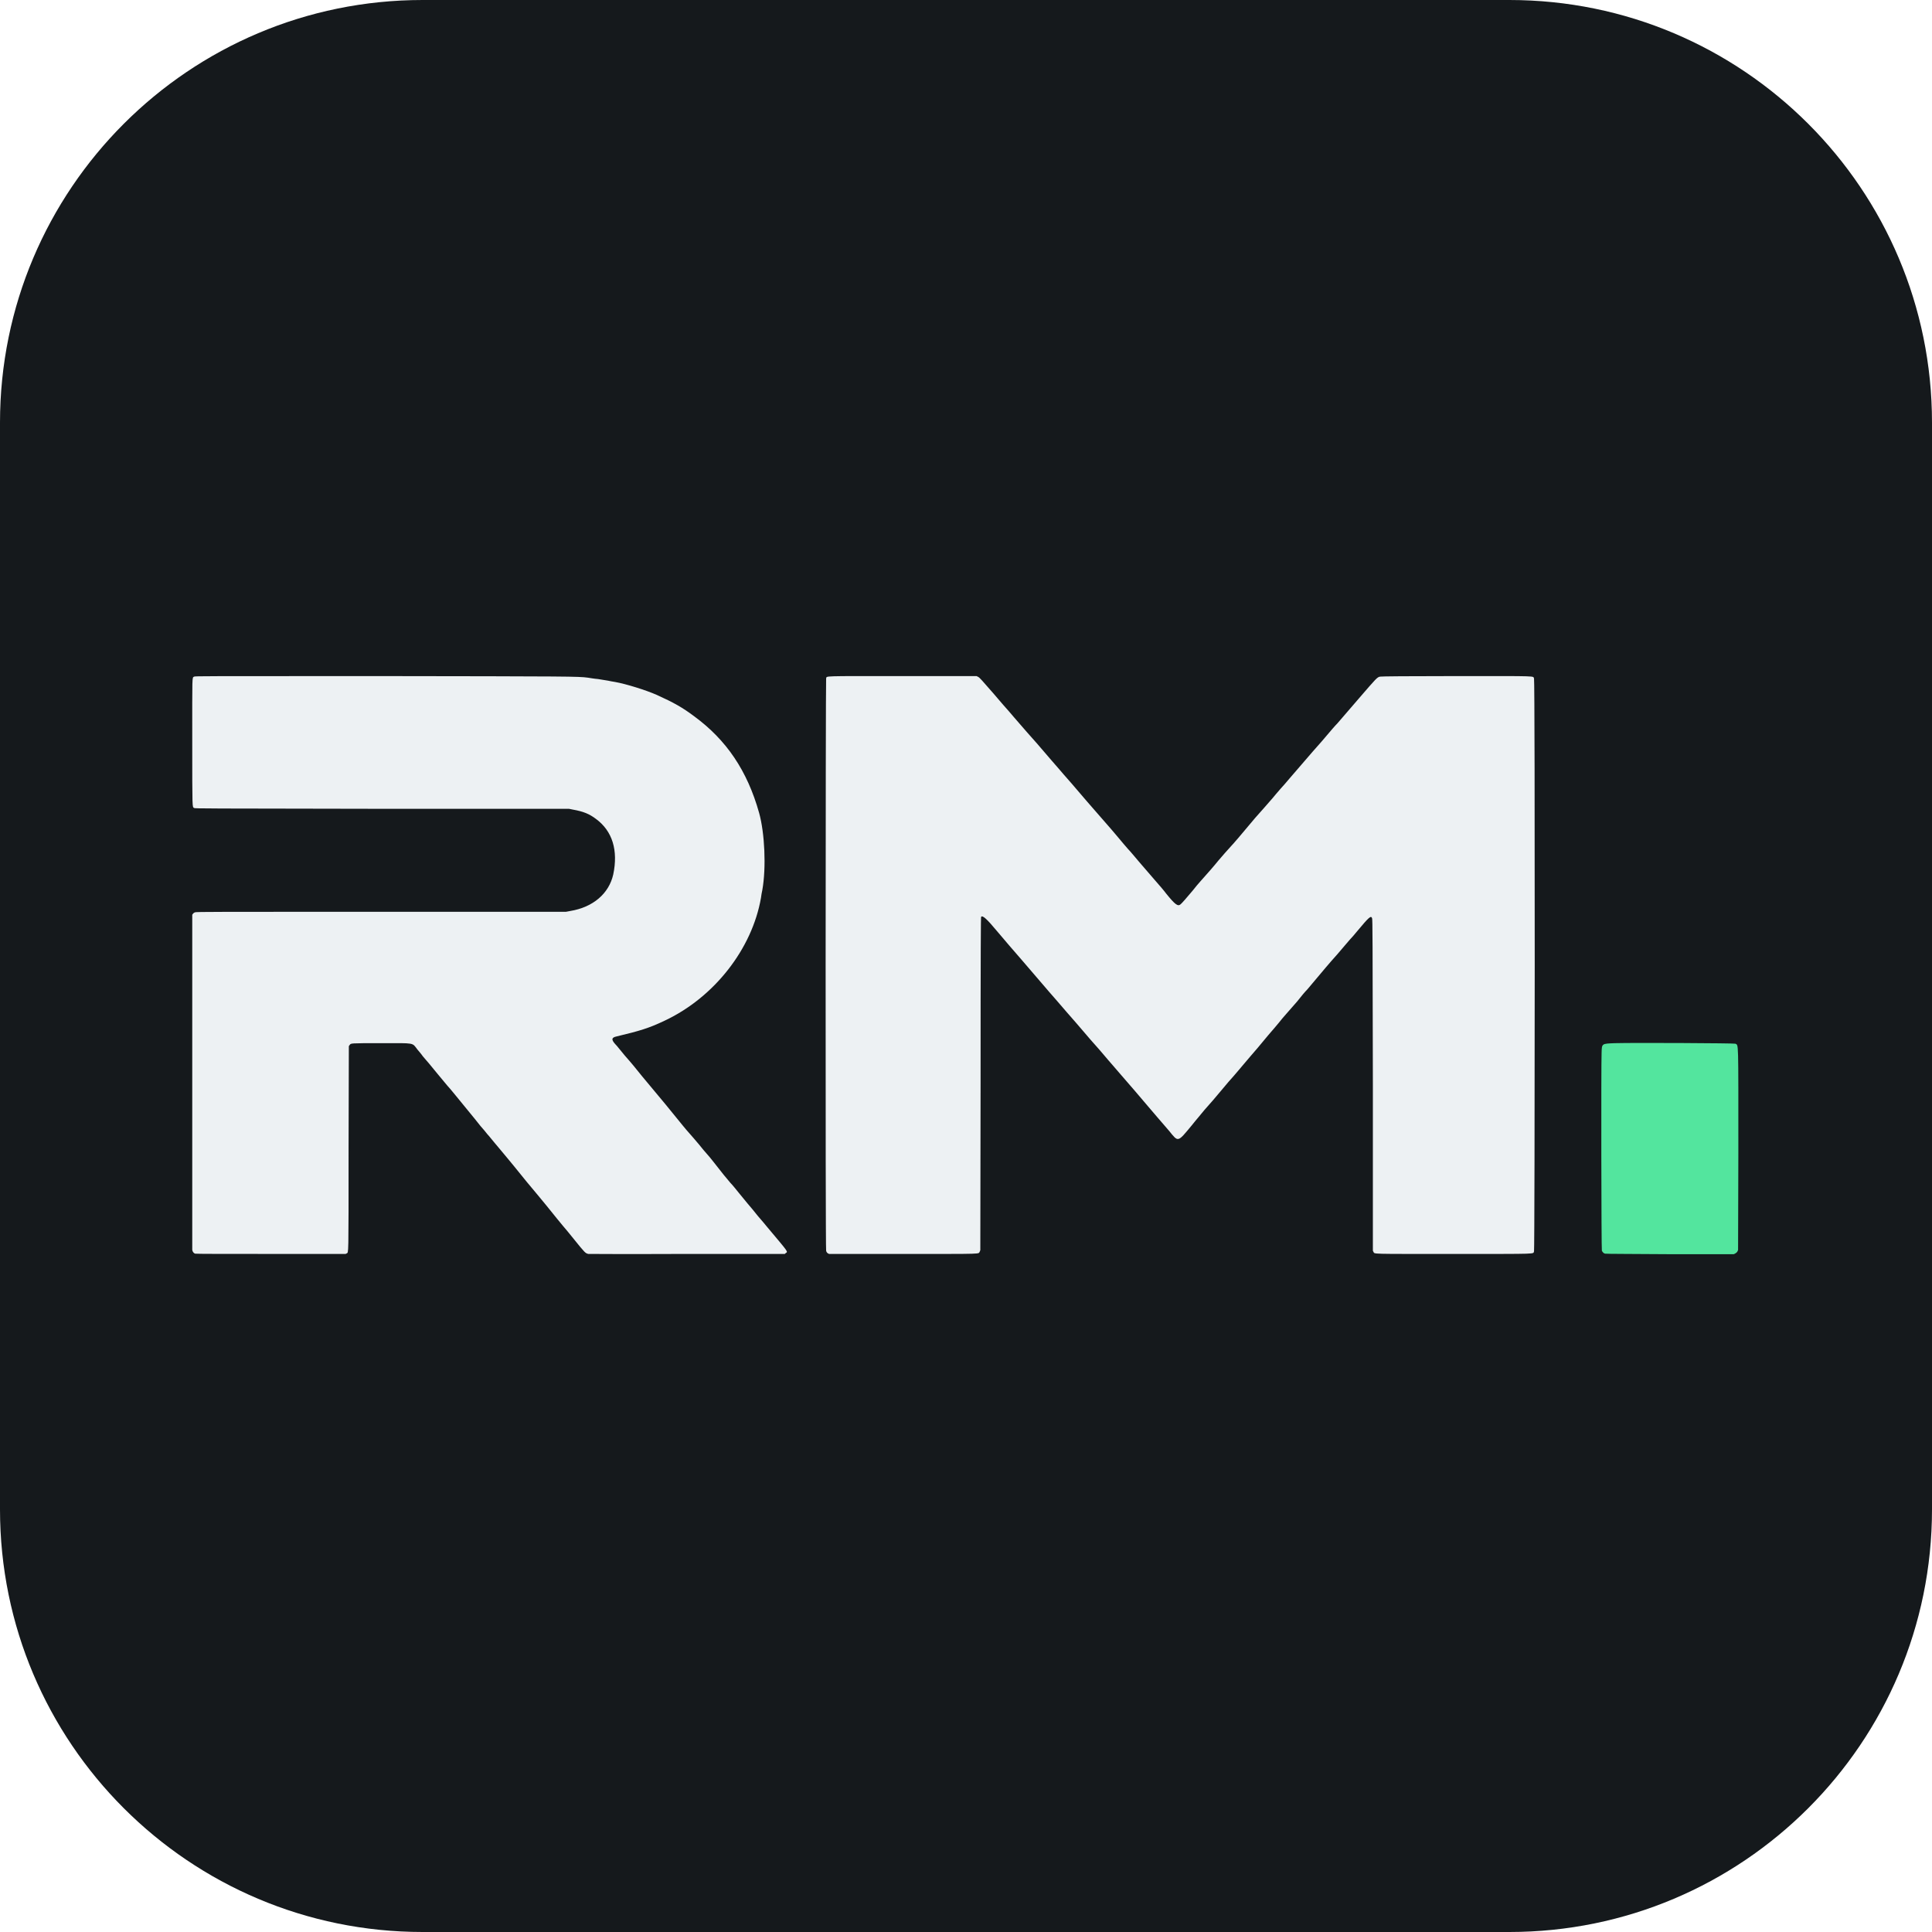
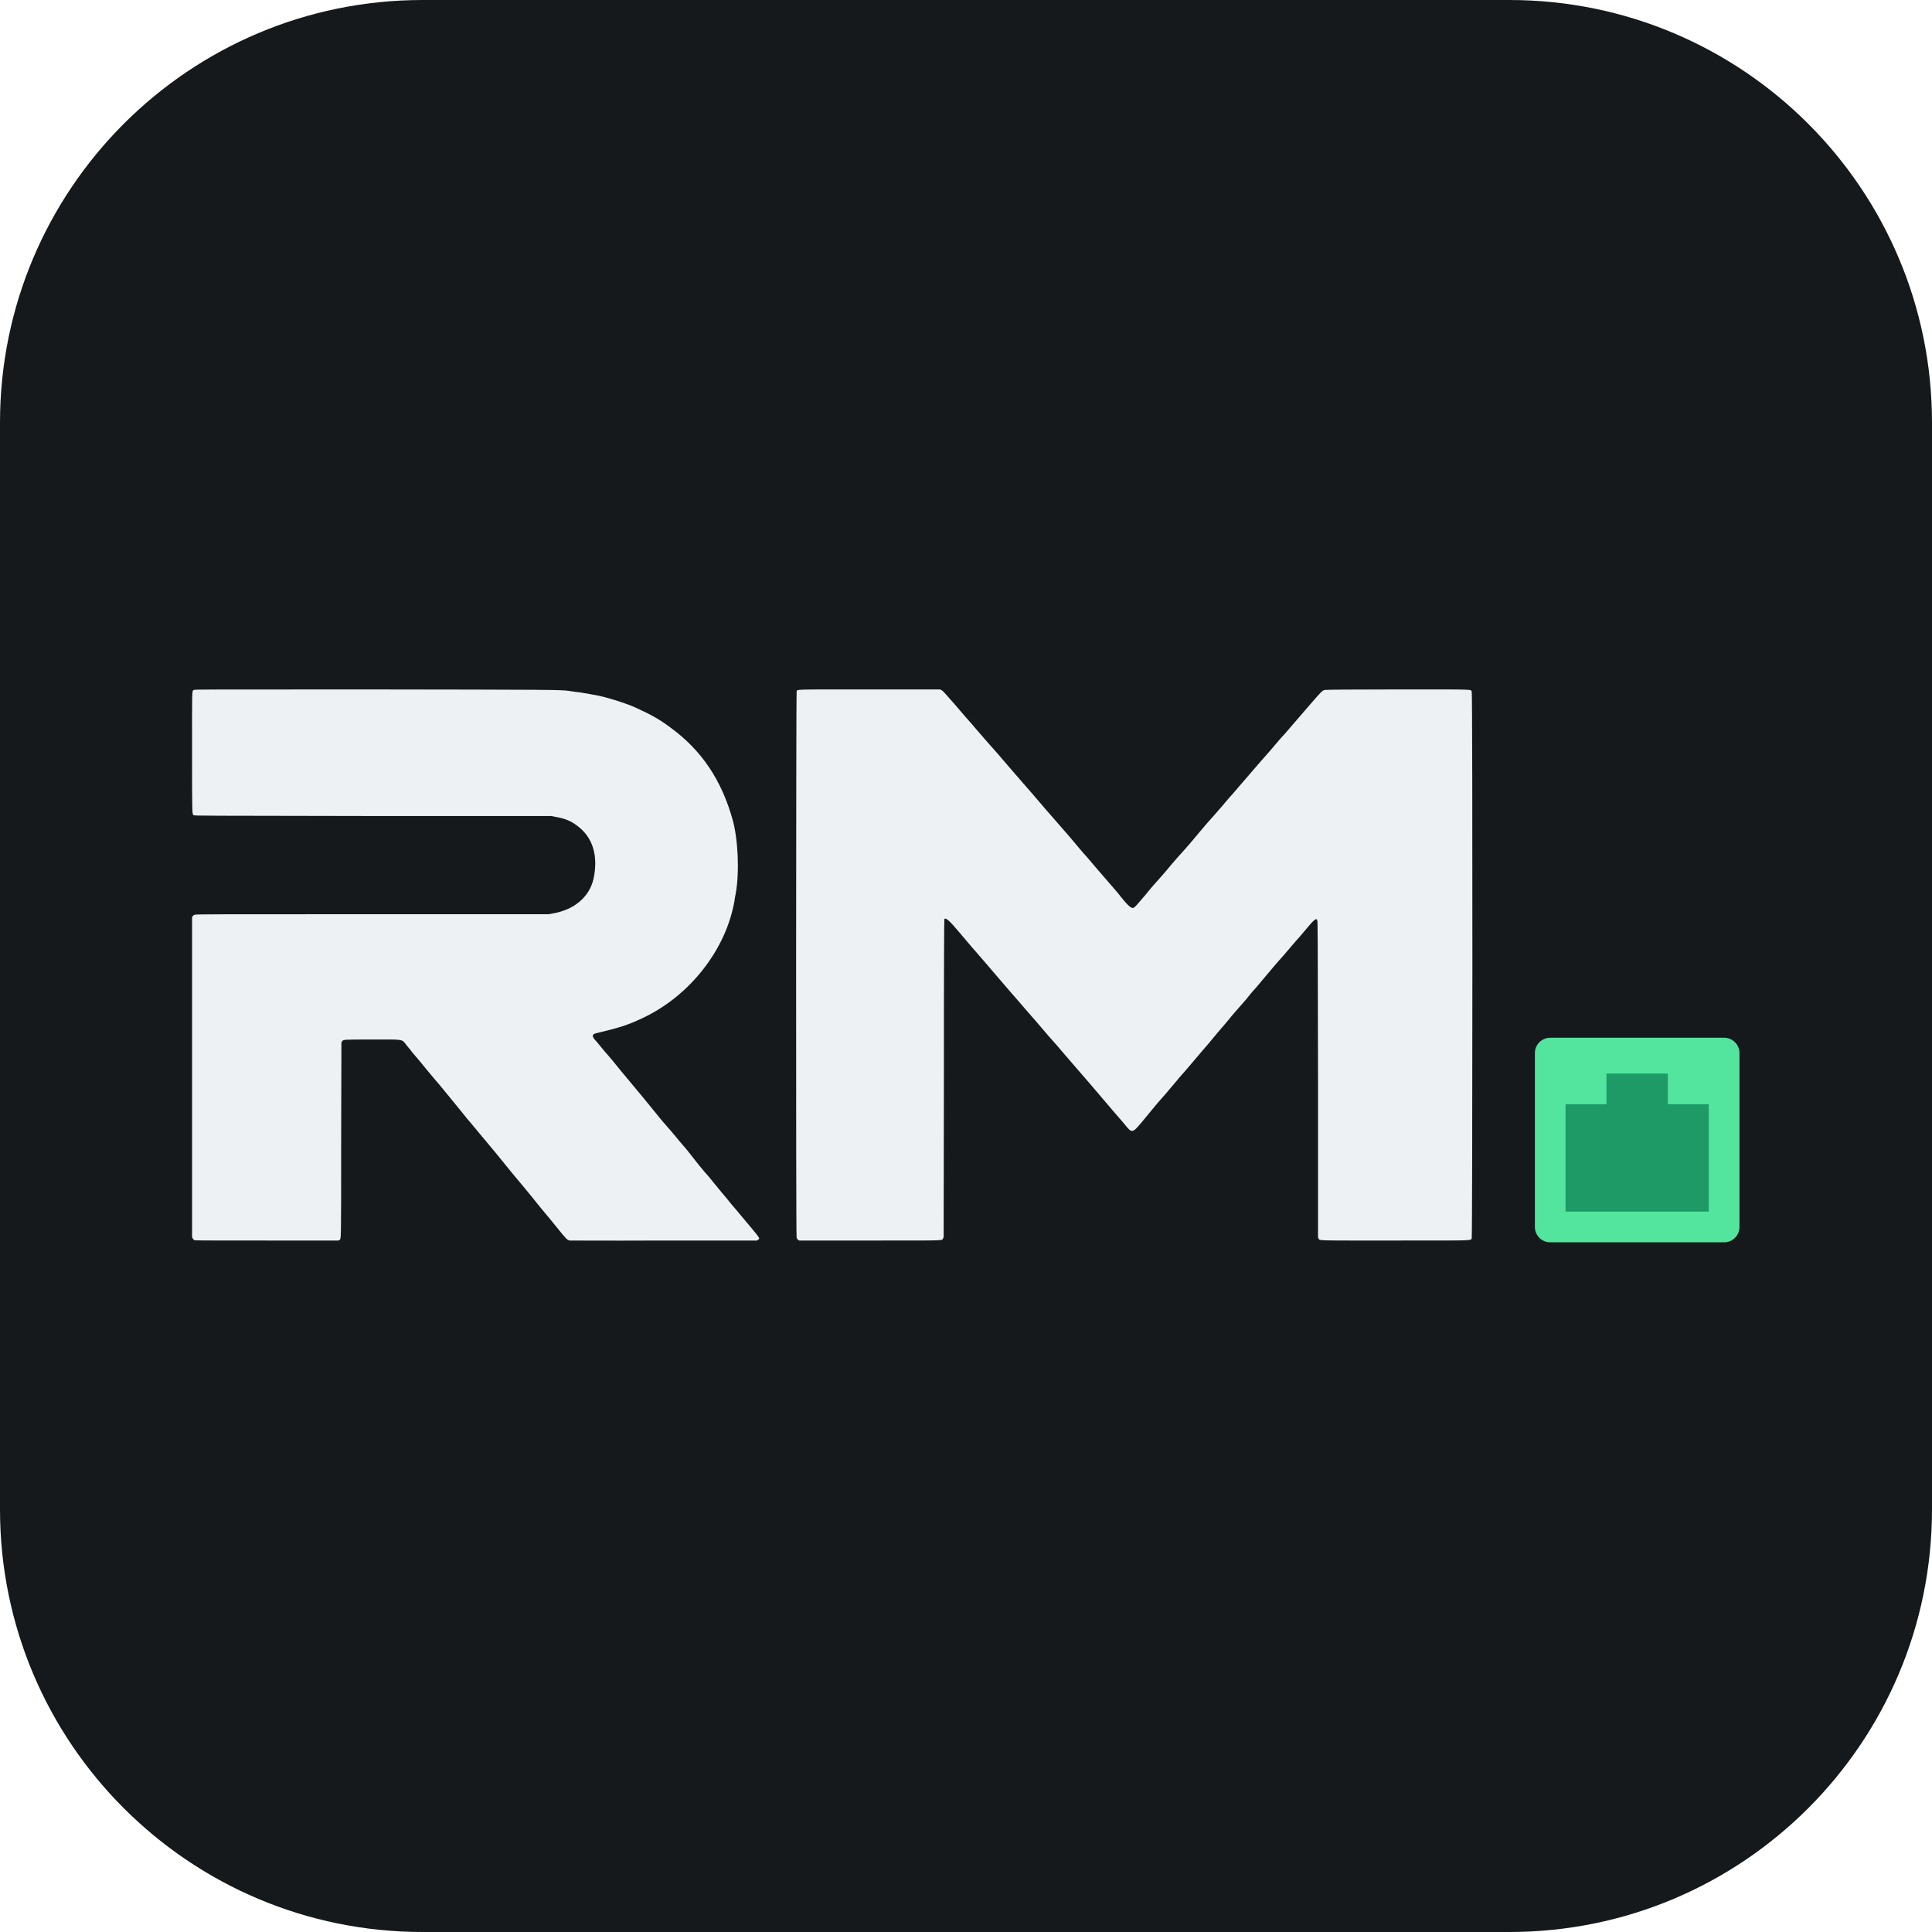
<svg xmlns="http://www.w3.org/2000/svg" viewBox="0 0 512 512" role="img" aria-labelledby="t">
  <rect width="512" height="512" rx="112" fill="#15191C" />
-   <g transform="translate(-138.0 -36.0) scale(0.7106)">
+   <g transform="translate(-129.3 -22.5) scale(0.6777)">
    <g fill="#EDF1F3" fill-rule="evenodd">
      <path d="M267.0 518.2C266.5 518.1 266.0 517.5 265.9 516.8C265.9 516.6 265.9 488.3 265.9 454.0L265.9 391.8L266.2 391.4C266.3 391.2 266.7 391.0 266.9 390.9C267.4 390.7 275.4 390.7 336.4 390.7L405.3 390.7L406.9 390.4C415.4 389.0 421.3 383.9 422.9 376.8C424.8 367.8 422.6 360.6 416.5 356.1C414.0 354.2 411.8 353.3 407.9 352.6L406.4 352.3L336.7 352.3C270.3 352.2 266.9 352.2 266.6 352.0C265.9 351.5 265.9 353.1 265.9 327.6C265.9 301.7 265.8 303.5 266.6 303.0C267.0 302.8 269.6 302.8 335.1 302.8C407.2 302.9 409.9 302.9 413.5 303.4C414.2 303.5 415.8 303.8 417.2 303.9C418.5 304.1 420.2 304.4 420.9 304.5C421.5 304.6 422.7 304.9 423.6 305.0C427.6 305.7 435.0 308.0 439.1 309.8C445.5 312.7 448.7 314.5 453.1 317.8C465.1 326.6 472.9 338.1 477.3 353.8C479.4 361.3 480.0 374.2 478.5 382.6C478.3 383.4 478.1 384.7 478.0 385.5C474.7 404.5 460.6 422.6 442.1 431.3C436.2 434.1 432.9 435.1 424.1 437.2C422.3 437.6 422.1 438.3 423.6 440.0C424.0 440.4 424.6 441.1 424.9 441.5C425.2 441.9 426.2 443.1 427.2 444.3C428.3 445.5 429.6 447.1 430.3 447.9C431.5 449.4 434.9 453.6 439.8 459.4C441.3 461.2 443.4 463.7 444.5 465.1C449.0 470.6 449.5 471.3 451.2 473.2C452.2 474.3 453.8 476.2 454.9 477.5C455.9 478.8 457.3 480.4 458.0 481.2C459.1 482.4 460.3 484.0 464.1 488.8C464.6 489.4 465.8 490.8 466.6 491.8C467.5 492.7 468.9 494.5 469.8 495.6C470.7 496.7 472.1 498.4 473.0 499.5C473.9 500.5 475.6 502.6 476.8 504.1C478.1 505.6 479.8 507.6 480.6 508.6C488.5 518.0 488.1 517.4 487.2 518.0L486.9 518.3L450.6 518.3C426.2 518.4 414.1 518.3 413.6 518.3C412.5 518.0 412.5 518.1 408.0 512.5C406.5 510.6 404.8 508.6 404.2 507.9C403.1 506.6 401.4 504.5 398.1 500.4C396.9 498.9 395.1 496.8 394.3 495.8C392.6 493.8 388.7 489.1 387.3 487.3C386.8 486.6 384.9 484.4 383.2 482.3C381.5 480.2 379.4 477.8 378.6 476.8C377.8 475.9 376.7 474.4 376.0 473.7C375.4 472.9 374.2 471.5 373.4 470.6C372.0 468.8 371.0 467.6 367.4 463.2C366.3 461.9 364.7 459.9 363.8 458.8C362.8 457.6 361.6 456.1 361.0 455.5C359.5 453.7 355.5 448.9 354.3 447.4C353.7 446.7 352.6 445.4 351.9 444.6C351.3 443.7 350.3 442.6 349.9 442.1C347.8 439.4 349.2 439.7 336.3 439.7C324.6 439.7 325.1 439.7 324.6 440.4L324.3 440.8L324.2 478.9C324.2 520.7 324.2 517.5 323.5 518.1L323.1 518.3L295.3 518.3C278.6 518.3 267.3 518.3 267.0 518.2ZM503.4 518.3C502.8 518.1 502.4 517.7 502.3 517.1C502.0 516.1 502.1 304.4 502.3 303.7C502.7 302.7 499.9 302.8 530.8 302.8L558.4 302.8L559.0 303.1C559.6 303.4 560.5 304.5 564.8 309.4C565.7 310.5 567.4 312.4 568.4 313.6C569.5 314.8 571.3 316.9 572.4 318.2C576.5 322.9 578.0 324.7 580.9 327.9C582.2 329.4 584.7 332.3 586.4 334.3C588.1 336.3 590.2 338.6 590.9 339.5C592.3 341.1 594.2 343.2 599.8 349.8C603.7 354.3 606.1 357.0 607.3 358.4C607.9 359.1 609.5 360.9 610.9 362.6C612.3 364.3 614.1 366.4 614.8 367.2C615.6 368.0 617.5 370.3 619.2 372.3C620.9 374.3 623.5 377.3 624.9 378.9C626.4 380.6 628.3 382.8 629.1 383.9C632.5 388.1 633.5 388.8 634.5 387.9C635.0 387.5 636.9 385.3 639.0 382.8C639.9 381.6 641.3 380.0 642.1 379.1C644.6 376.3 646.9 373.7 648.5 371.7C650.2 369.7 651.6 368.1 653.7 365.8C654.4 365.1 655.3 363.9 655.9 363.3C658.0 360.8 660.8 357.5 662.3 355.7C664.0 353.8 667.1 350.3 668.9 348.2C669.5 347.5 670.7 346.0 671.7 344.9C672.7 343.8 674.3 342.0 675.1 341.0C677.6 338.1 680.2 335.1 683.9 330.8C685.9 328.6 688.3 325.8 689.3 324.6C690.4 323.3 692.0 321.4 693.0 320.4C695.5 317.5 697.6 315.1 701.1 311.0C707.5 303.6 707.8 303.2 708.9 303.0C709.2 302.9 719.3 302.8 737.3 302.8C768.6 302.8 765.8 302.7 766.3 303.7C766.7 304.5 766.6 516.5 766.3 517.3C765.8 518.4 769.0 518.3 736.3 518.3C704.4 518.3 707.0 518.4 706.4 517.5L706.2 517.1L706.2 455.3C706.1 401.0 706.1 393.5 705.9 393.1C705.5 392.0 704.8 392.6 700.3 398.0C699.4 399.1 698.2 400.5 697.6 401.1C697.0 401.8 696.2 402.7 695.8 403.2C695.3 403.8 694.0 405.3 692.9 406.6C691.7 407.9 689.9 410.0 688.7 411.4C686.9 413.6 685.2 415.5 681.8 419.6C681.0 420.4 679.3 422.4 678.0 424.1C676.6 425.7 674.7 427.9 673.8 428.9C673.0 429.8 671.8 431.2 671.2 432.0C670.6 432.7 668.8 434.9 667.2 436.7C665.6 438.6 663.8 440.8 663.2 441.5C662.6 442.2 661.5 443.5 660.7 444.4C658.2 447.3 657.0 448.8 655.7 450.3C655.0 451.1 653.5 452.9 652.3 454.2C651.1 455.6 649.7 457.3 649.1 458.0C647.6 459.8 646.0 461.7 643.4 464.6C642.3 466.0 640.1 468.5 638.7 470.3C633.3 476.8 633.7 476.7 630.2 472.4C629.2 471.2 627.2 468.9 625.8 467.3C624.4 465.7 622.9 463.9 622.3 463.2C619.5 459.9 615.5 455.2 613.9 453.4C613.0 452.3 611.5 450.7 610.7 449.7C609.9 448.7 608.4 447.1 607.5 446.0C606.6 444.9 605.0 443.1 604.0 441.9C603.0 440.8 601.6 439.2 600.9 438.4C600.3 437.7 598.9 436.1 597.9 434.9C596.9 433.7 594.2 430.6 592.0 428.1C589.8 425.5 586.8 422.1 585.5 420.6C579.3 413.4 577.2 410.9 575.2 408.6C573.1 406.2 568.0 400.3 566.1 398.0C562.2 393.3 560.6 391.9 560.1 392.6C560.0 392.8 559.9 402.5 559.9 454.9L559.8 516.9L559.6 517.4C558.9 518.4 562.0 518.3 531.1 518.3C516.1 518.3 503.6 518.3 503.4 518.3Z" />
    </g>
-     <g fill="#53E59E" fill-rule="evenodd">
-       <path d="M792.8 518.2C792.3 518.1 791.9 517.7 791.6 517.1C791.4 516.6 791.3 447.7 791.5 443.3C791.6 439.8 791.5 439.9 796.4 439.7C804.0 439.5 840.9 439.7 841.4 439.9C842.6 440.7 842.5 437.4 842.5 480.7L842.4 516.8L842.2 517.3C842.0 517.7 841.7 517.9 841.4 518.1L840.8 518.4L817.0 518.4C803.9 518.3 793.0 518.3 792.8 518.2Z" />
-     </g>
+     <g fill="#53E59E" fill-rule="evenodd" />
+     <path fill="#53E59E" d="M797 439H865A6 6 0 0 1 871 445V513A6 6 0 0 1 865 519H797A6 6 0 0 1 791 513V445A6 6 0 0 1 797 439Z" />
+     <path fill="#1E9A66" d="M803 465H819V453H843V465H859V507H803Z" />
  </g>
</svg>
